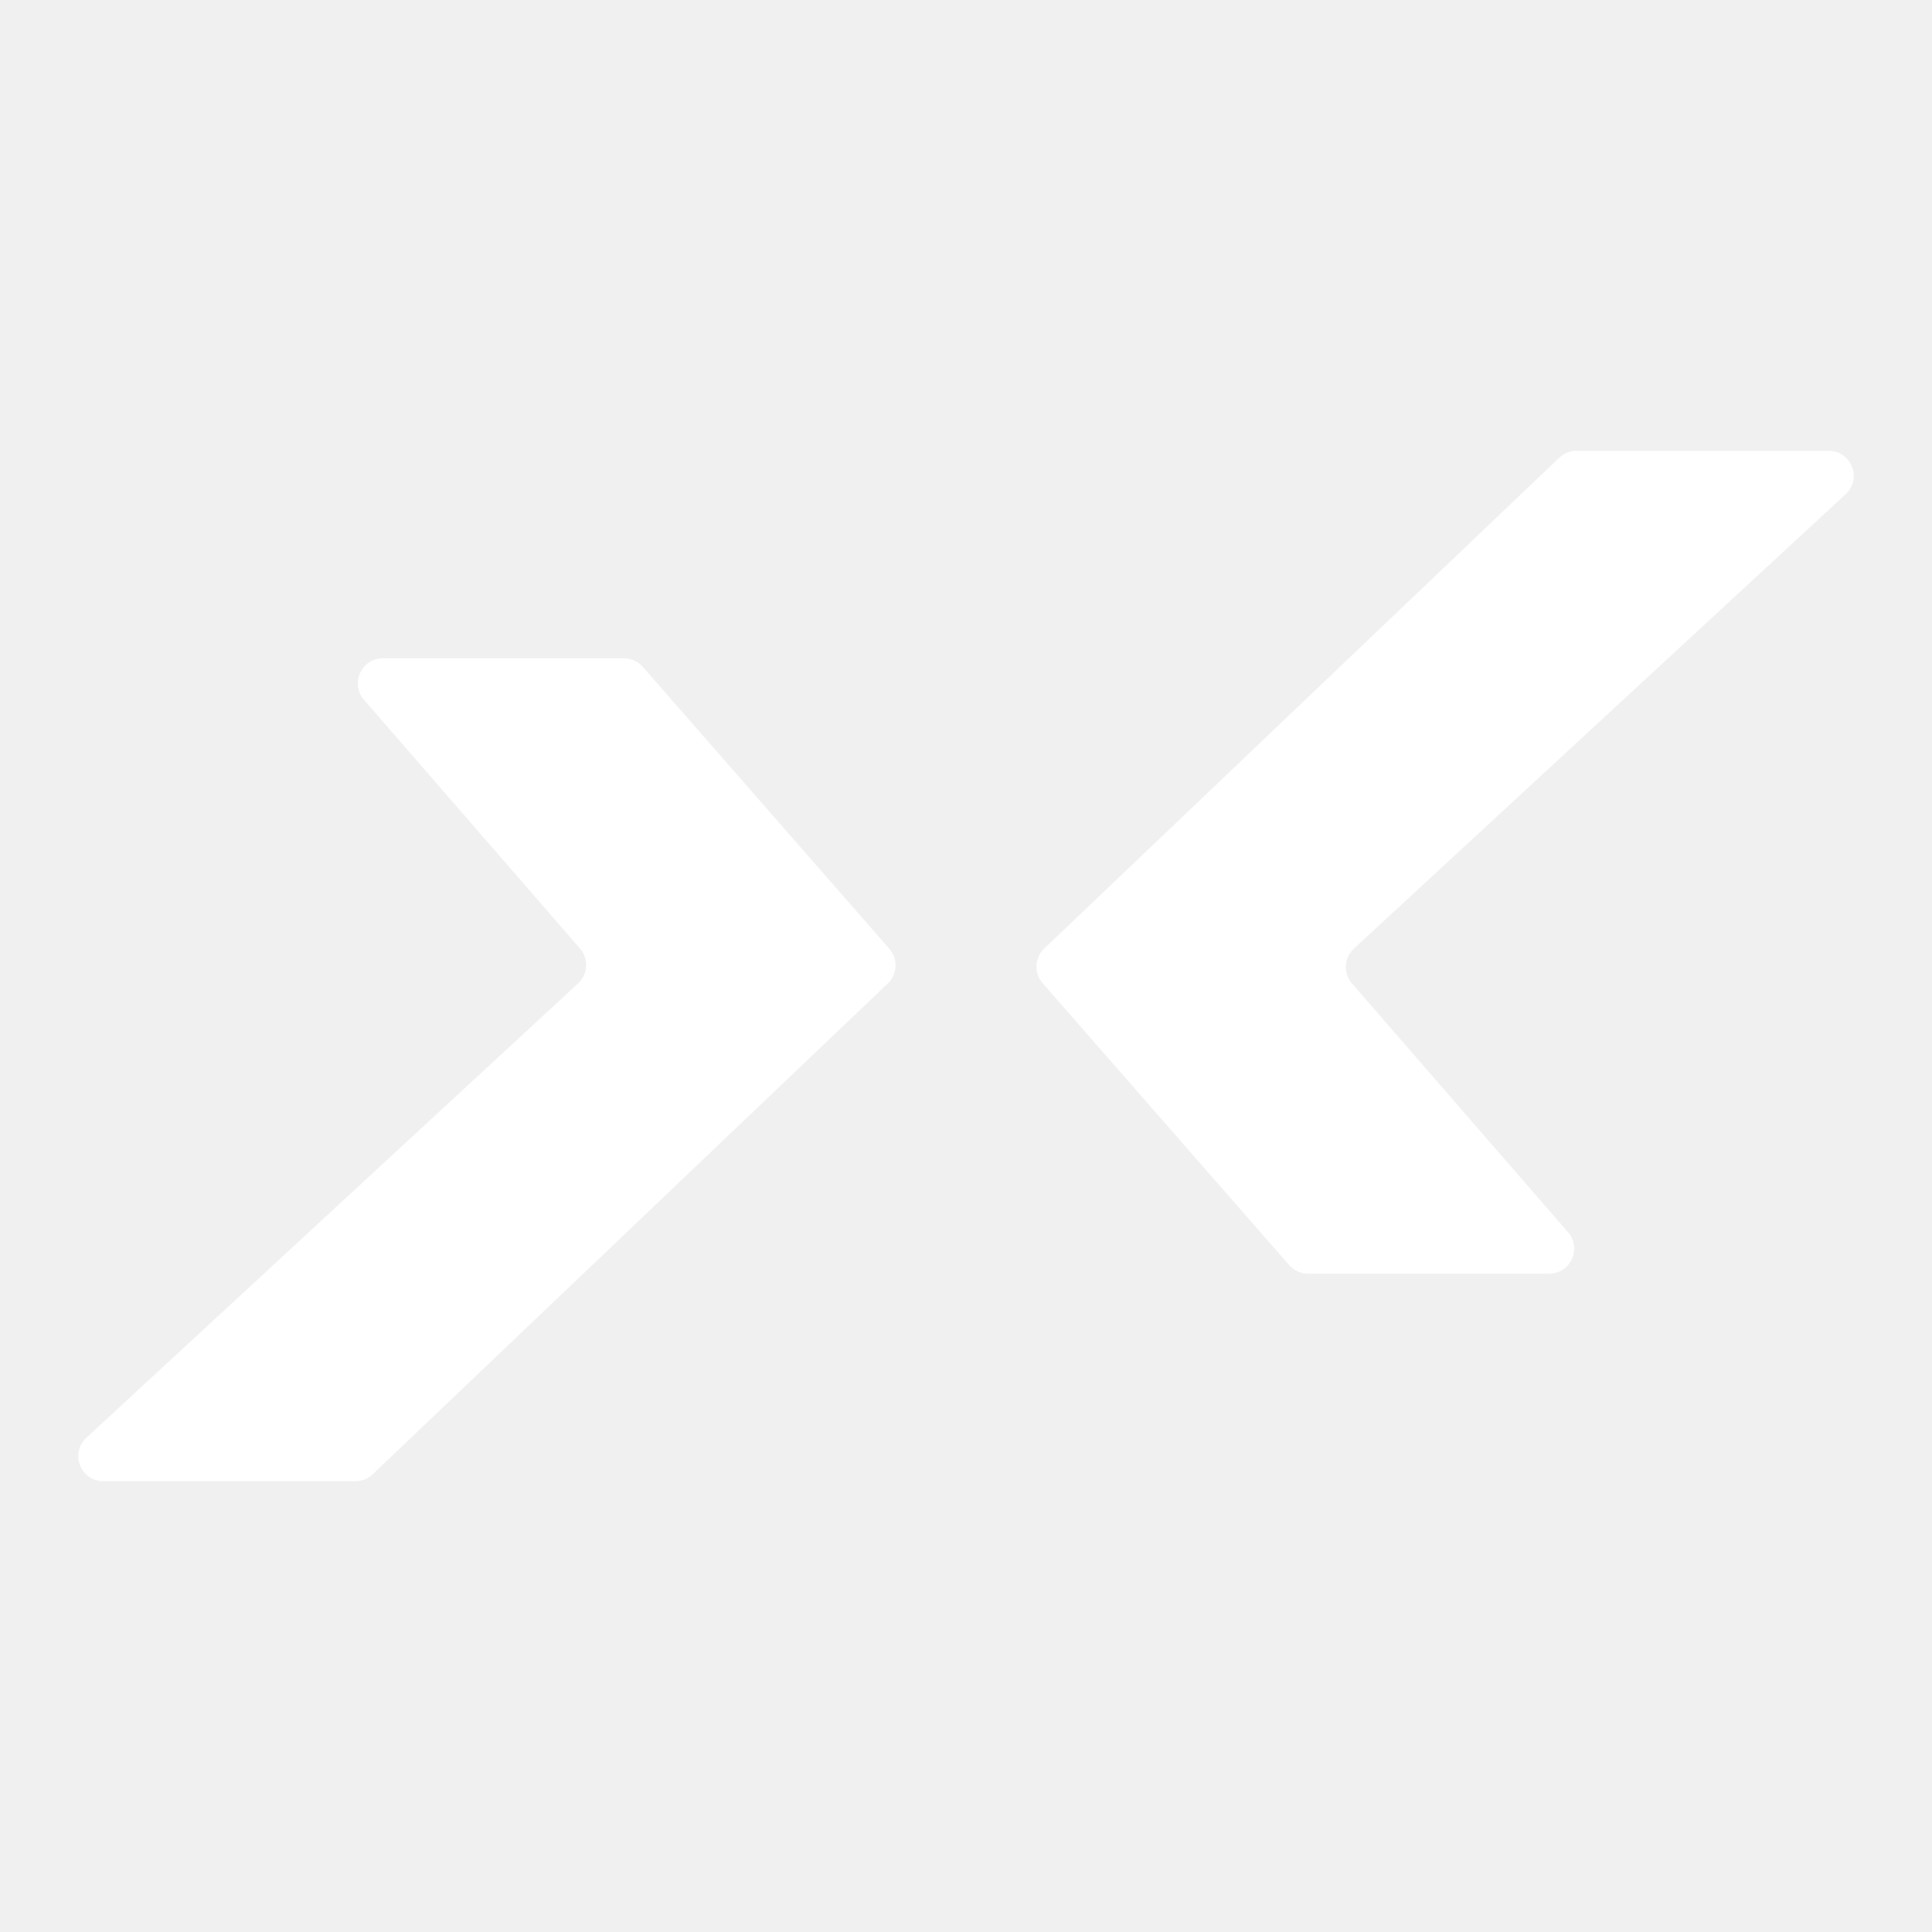
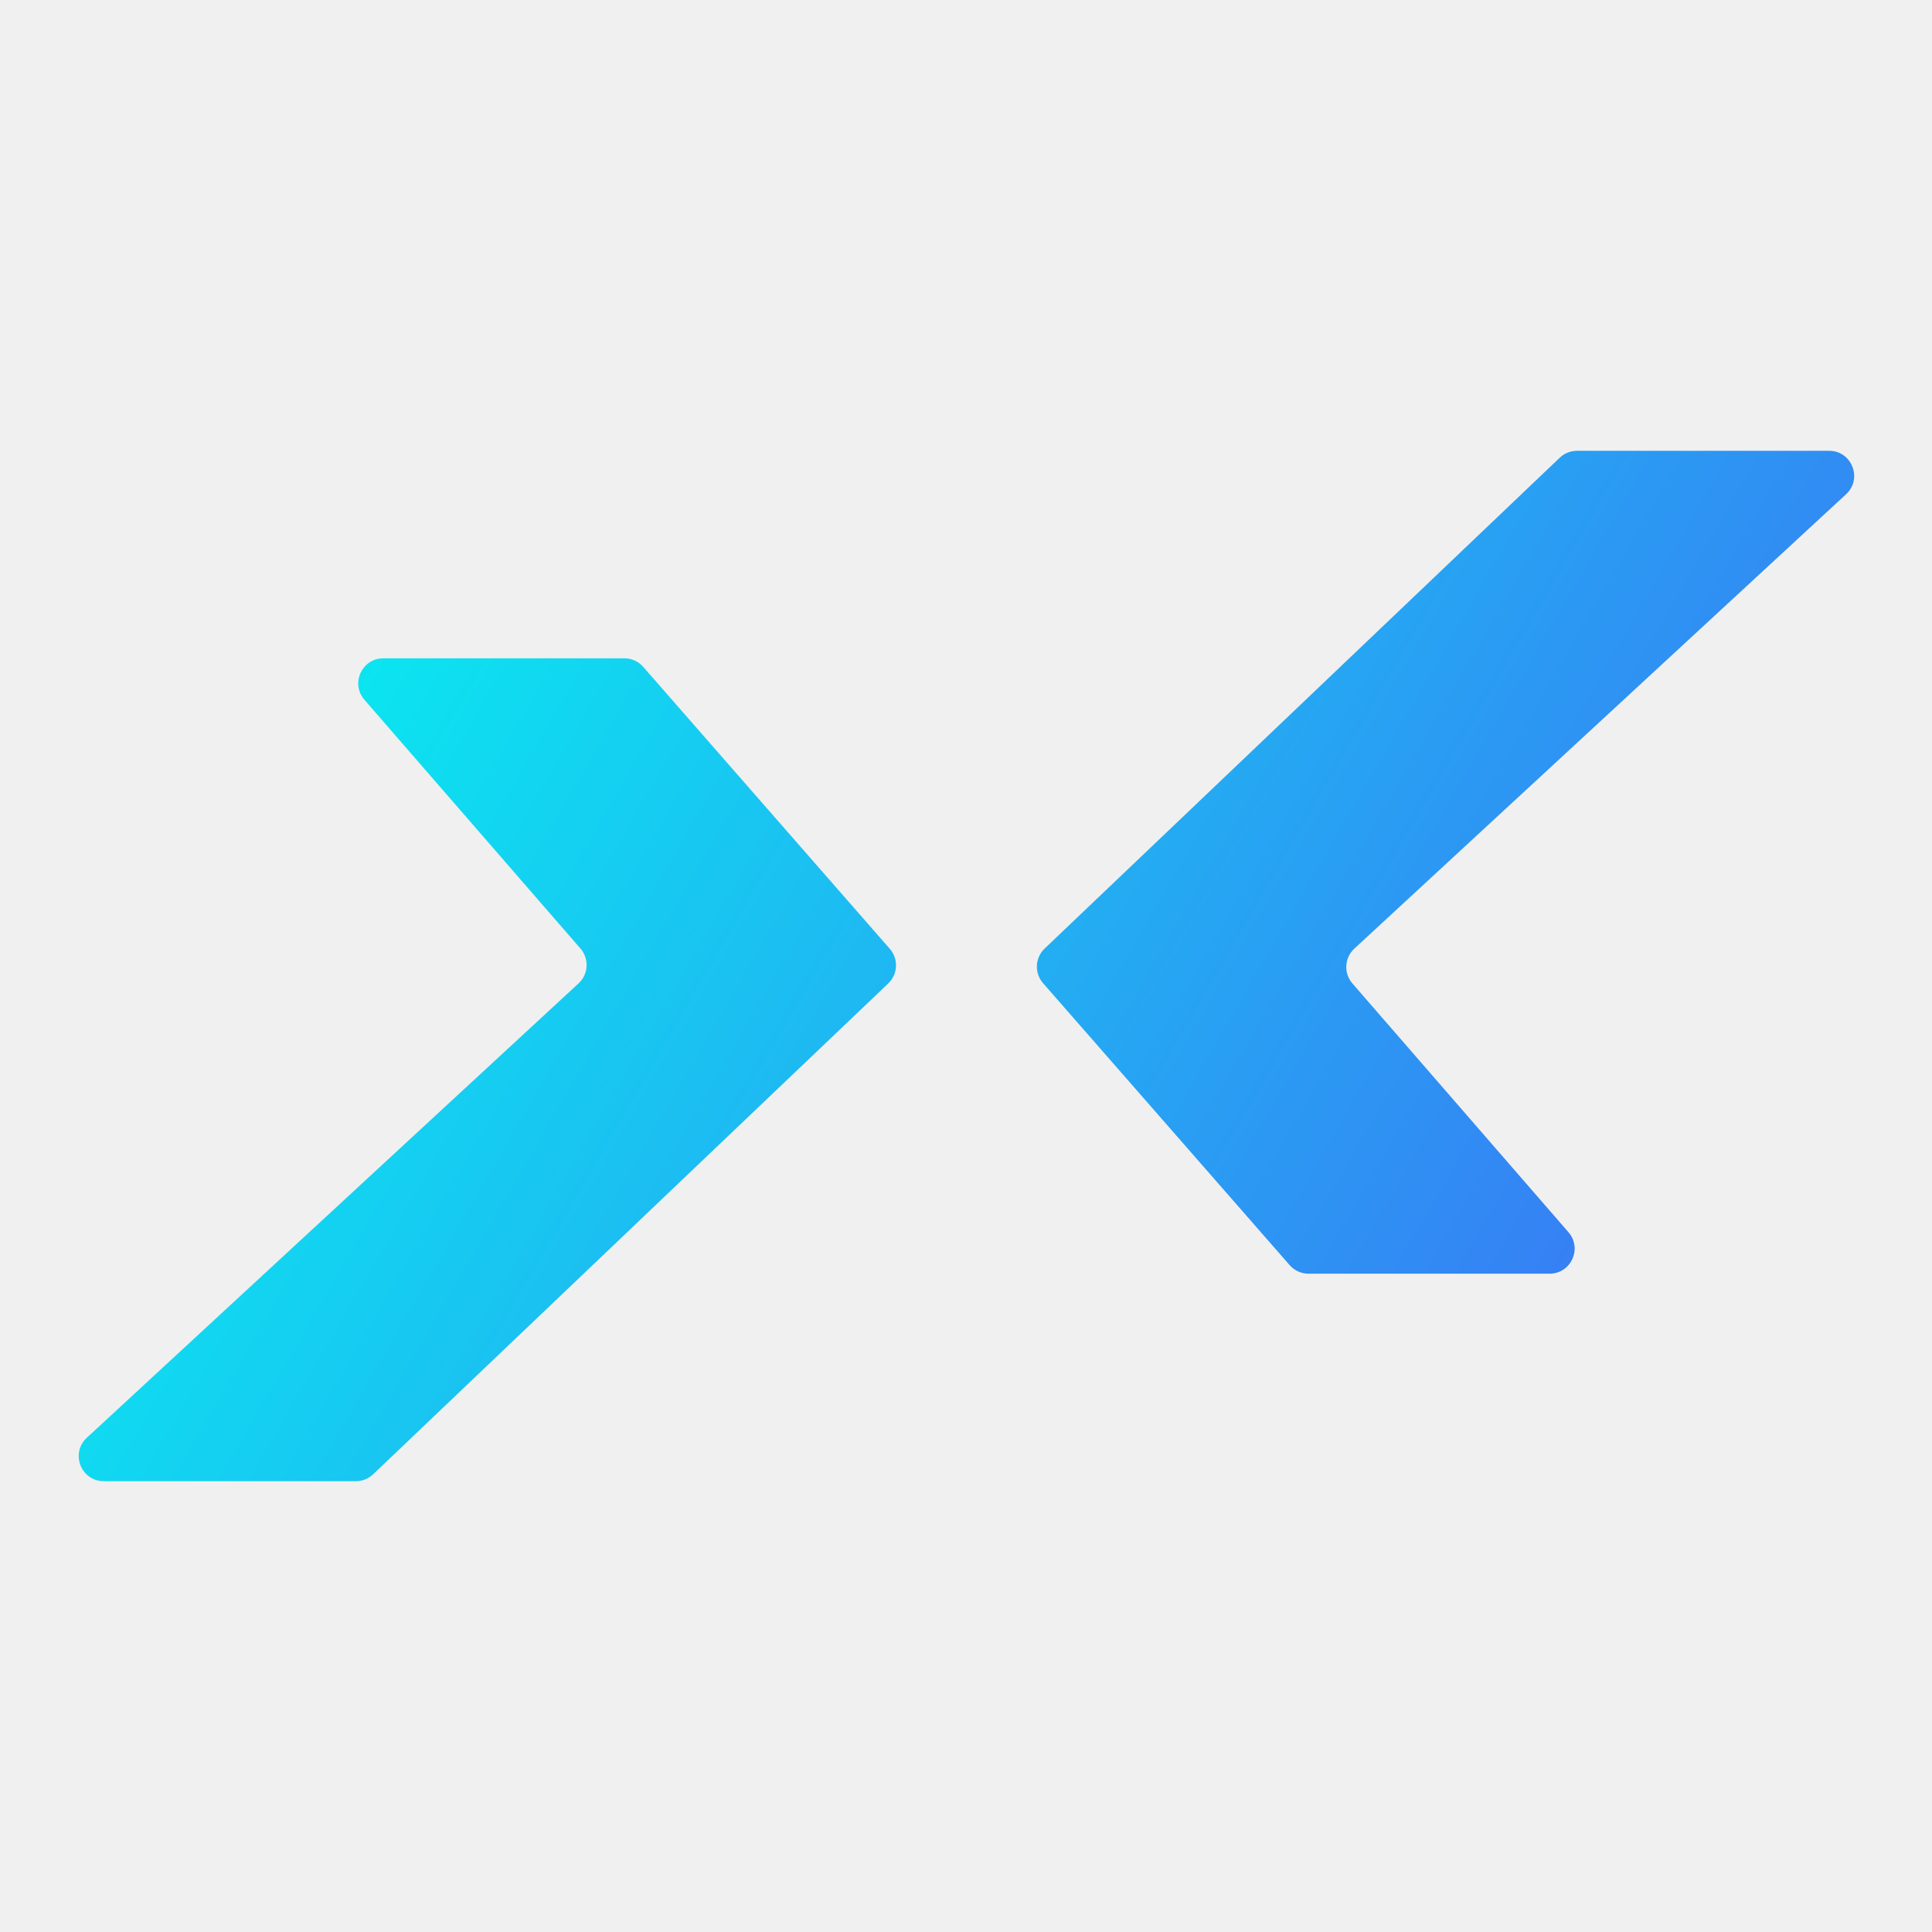
<svg xmlns="http://www.w3.org/2000/svg" width="540" height="540" viewBox="0 0 540 540" fill="none">
-   <path d="M174.394 184H107.017C101.015 184 97.797 191.058 101.732 195.59L162.121 265.125C164.601 267.981 164.364 272.29 161.586 274.856L24.14 401.859C19.461 406.182 22.52 414 28.89 414H99.342C101.14 414 102.869 413.308 104.171 412.068L248.144 274.877C250.859 272.29 251.053 268.024 248.585 265.201L179.663 186.392C178.334 184.872 176.413 184 174.394 184Z" fill="#FFFFFF" />
-   <path d="M365.606 356H432.983C438.985 356 442.203 348.942 438.268 344.41L377.879 274.875C375.399 272.019 375.636 267.71 378.414 265.144L515.86 138.141C520.539 133.818 517.48 126 511.11 126H440.658C438.86 126 437.131 126.692 435.829 127.932L291.856 265.123C289.141 267.71 288.947 271.976 291.415 274.799L360.337 353.608C361.666 355.128 363.587 356 365.606 356Z" fill="#FFFFFF" />
+   <path d="M174.518 184H107.141C101.139 184 97.921 191.058 101.856 195.59L162.245 265.125C164.725 267.981 164.488 272.29 161.71 274.856L24.264 401.859C19.585 406.182 22.644 414 29.014 414H99.466C101.264 414 102.993 413.308 104.295 412.068L248.268 274.877C250.983 272.29 251.177 268.024 248.708 265.201L179.787 186.392C178.458 184.872 176.537 184 174.518 184Z" fill="url(#paint0_linear_207_24)" />
+   <path d="M365.73 356H433.107C439.108 356 442.327 348.942 438.392 344.41L378.003 274.875C375.523 272.019 375.76 267.71 378.538 265.144L515.984 138.141C520.663 133.818 517.604 126 511.234 126H440.782C438.984 126 437.255 126.692 435.953 127.932L291.98 265.123C289.265 267.71 289.071 271.976 291.539 274.799L360.461 353.608C361.79 355.128 363.711 356 365.73 356Z" fill="url(#paint1_linear_207_24)" />
+   <defs>
+     <linearGradient id="paint0_linear_207_24" x1="22" y1="126" x2="518" y2="414" gradientUnits="userSpaceOnUse">
+       <stop stop-color="#00FFEF" />
+       <stop offset="1" stop-color="#4166F5" />
+     </linearGradient>
+     <linearGradient id="paint1_linear_207_24" x1="22" y1="126" x2="518" y2="414" gradientUnits="userSpaceOnUse">
+       <stop stop-color="#00FFEF" />
+       <stop offset="1" stop-color="#4166F5" />
+     </linearGradient>
+   </defs>
</svg>
